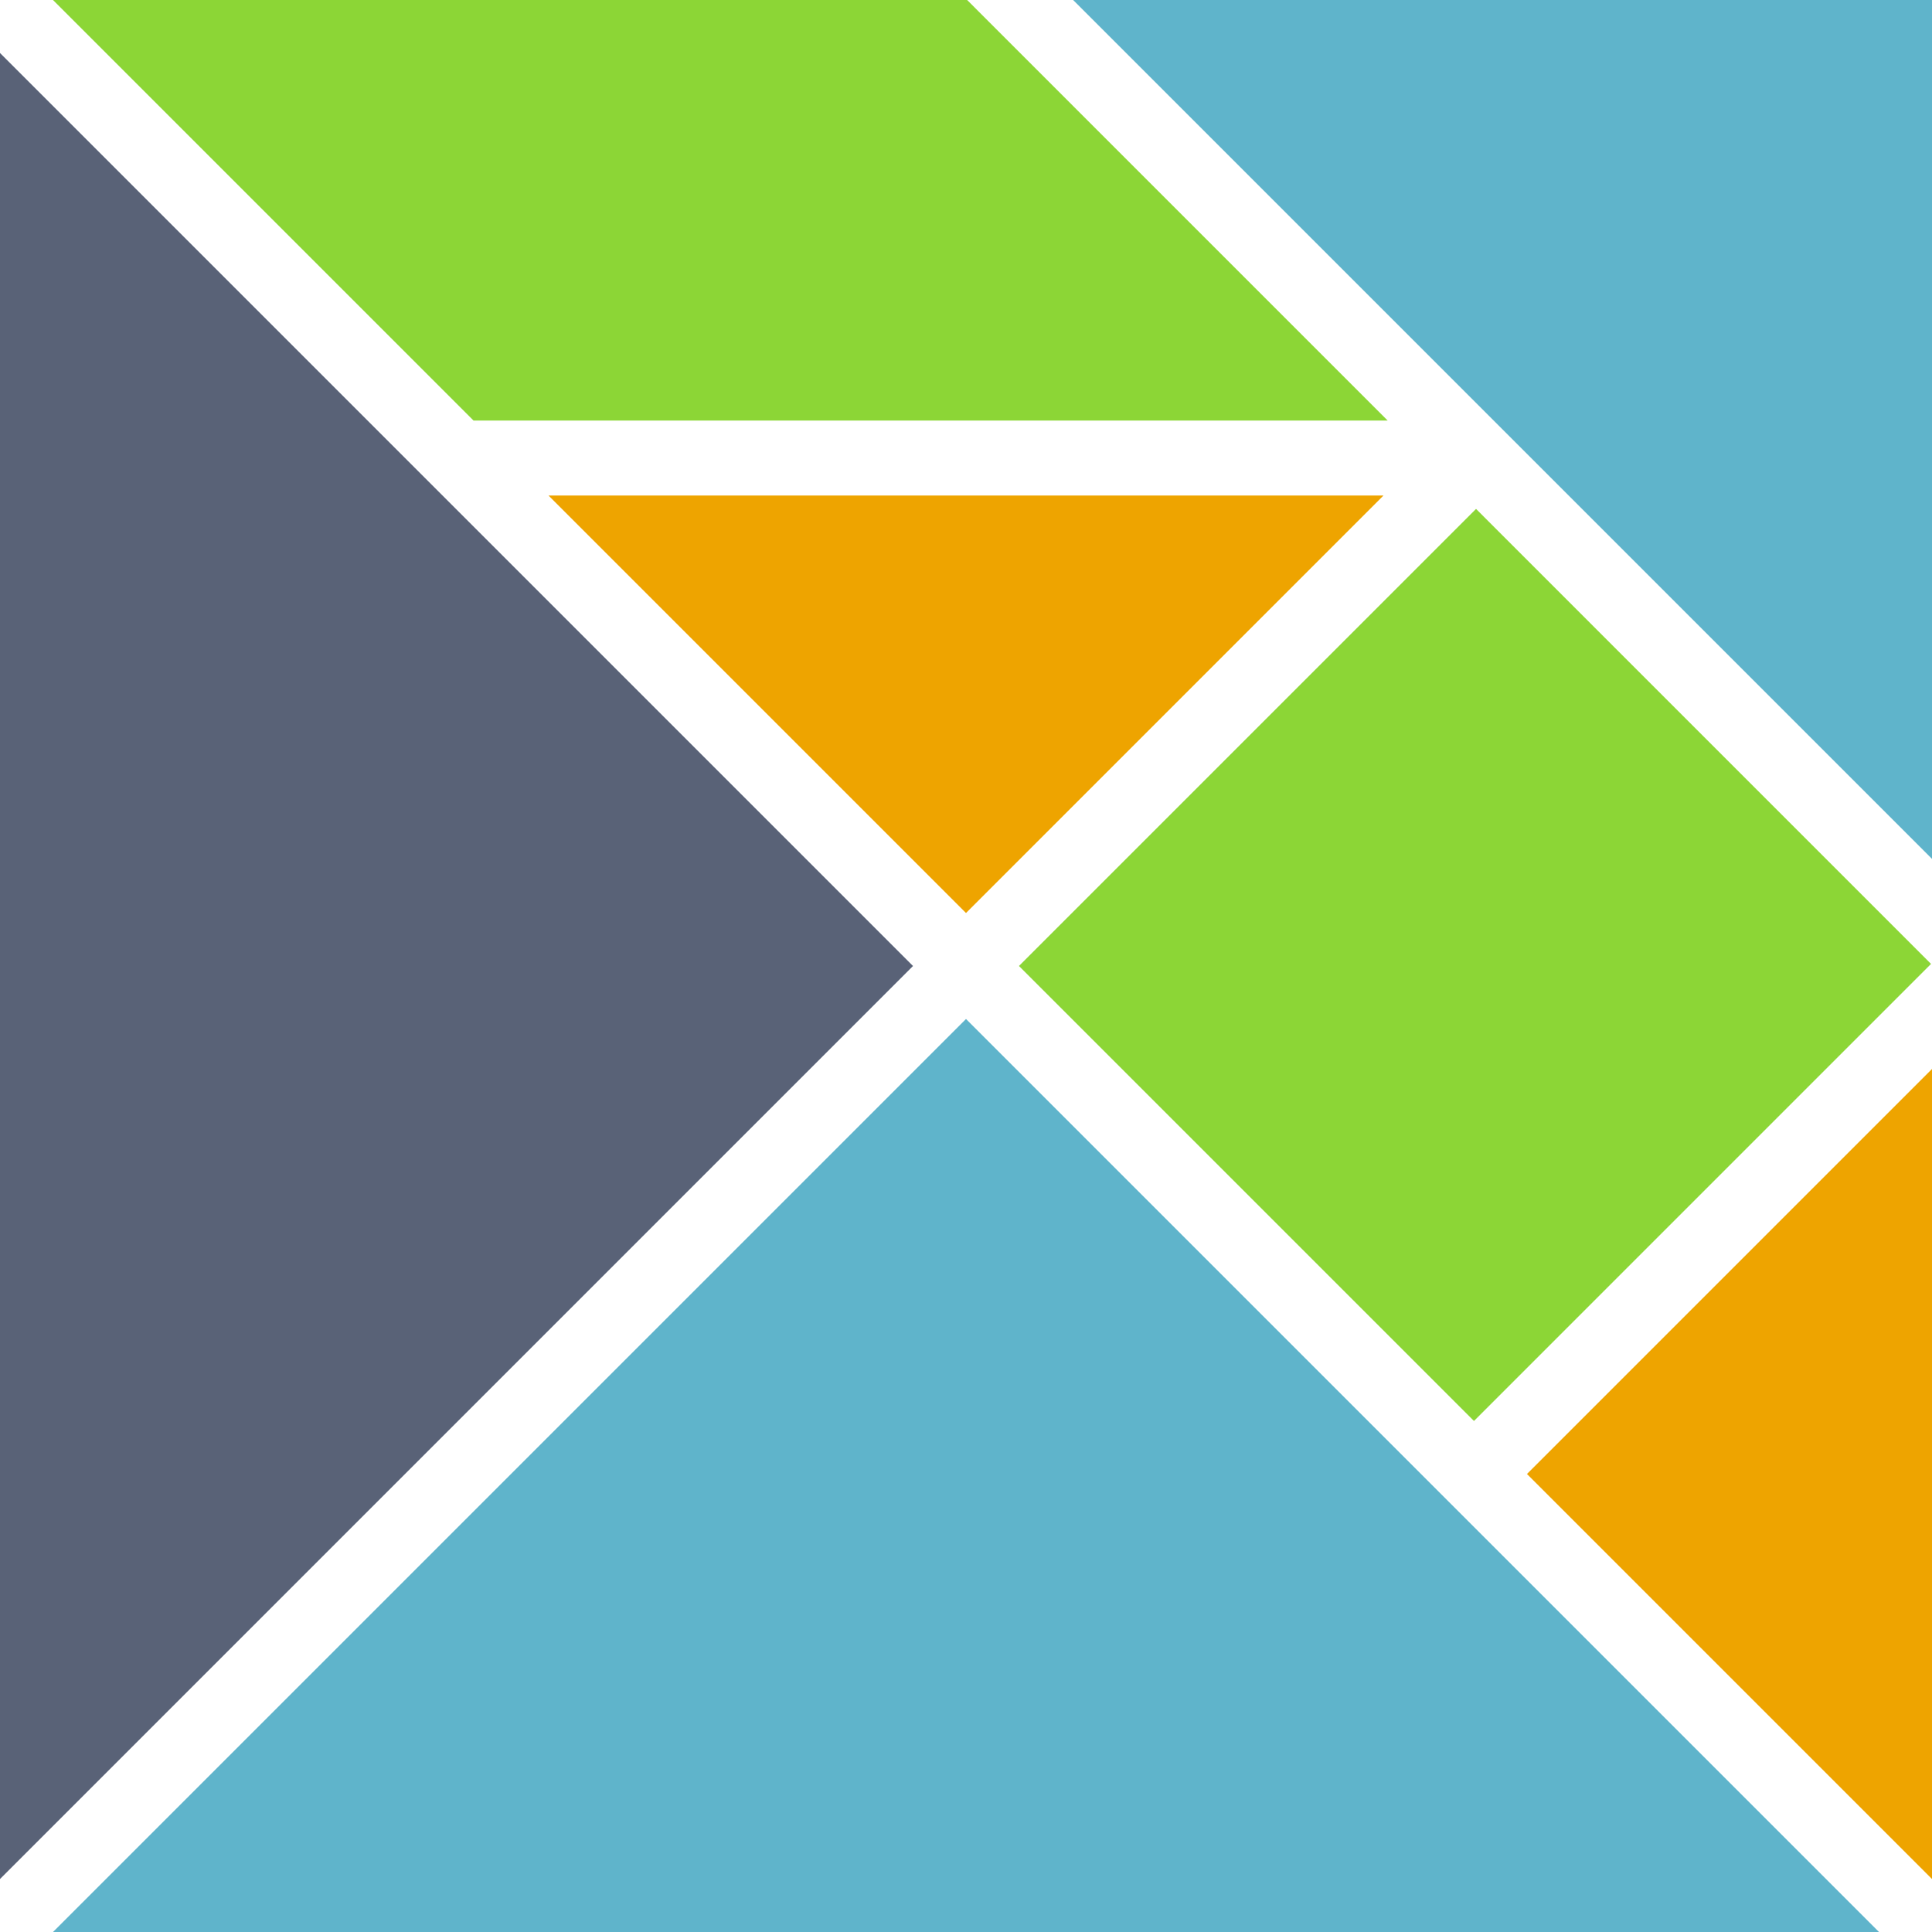
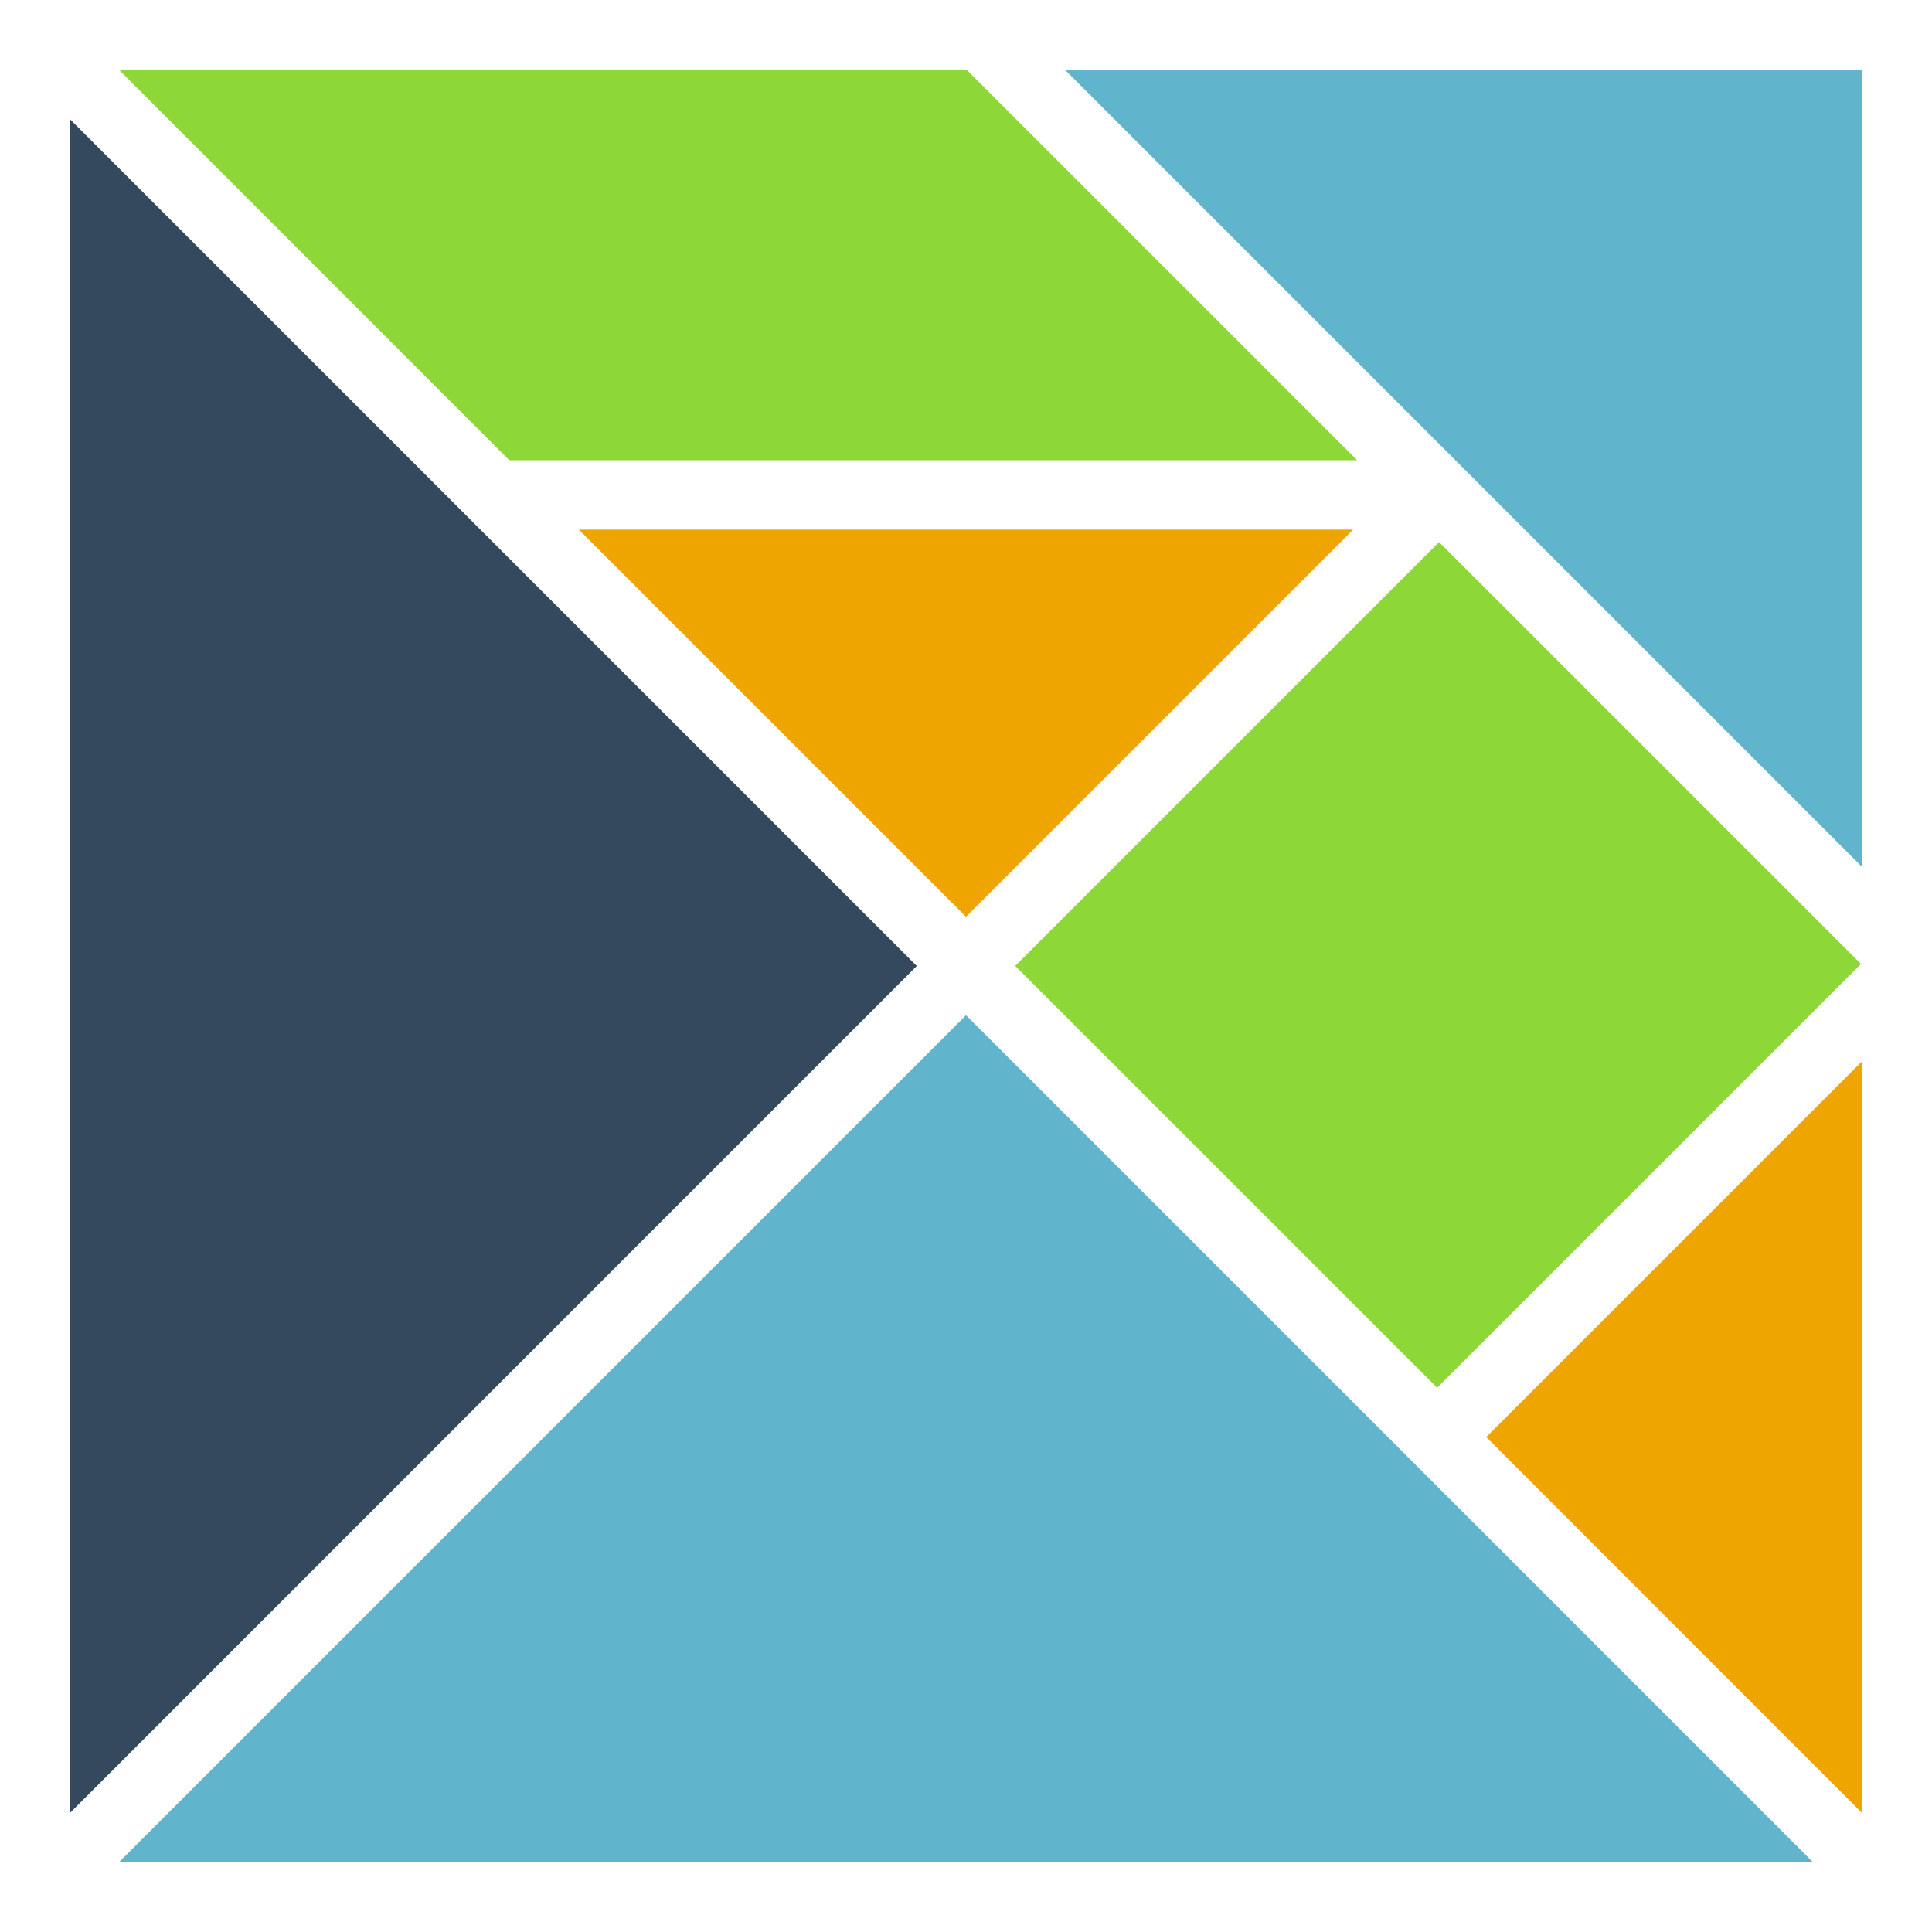
- <svg xmlns="http://www.w3.org/2000/svg" width="256px" height="256px" viewBox="0 0 256 256" version="1.1" preserveAspectRatio="xMidYMid">
-   <g>
-     <polygon fill="#5FB4CB" points="128 135.022 7.023 256 248.978 256" />
-     <polygon fill="#EEA400" points="202.332 195.311 256 248.98 256 141.643" />
-     <polygon fill="#596277" points="120.978 128 0 7.022 0 248.98" />
-     <polygon fill="#5FB4CB" points="256 113.806 256 0 142.193 0" />
-     <polygon fill="#8CD636" points="195.584 67.434 255.872 127.723 195.309 188.287 135.02 127.998" />
-     <polygon fill="#8CD636" points="7.021 0 62.746 55.726 183.875 55.726 128.15 0" />
-     <polygon fill="#EEA400" points="128 120.979 183.322 65.656 72.677 65.656" />
+ <svg xmlns="http://www.w3.org/2000/svg" id="Elm" viewBox="0 0 128 128">
+   <defs>
+     <style>.cls-1{fill:#efa500;}.cls-2{fill:#8dd737;}.cls-3{fill:#60b5cc;}.cls-4{fill:#34495e;}</style>
+   </defs>
+   <g id="original">
+     <polygon class="cls-1" points="64 60.74 89.65 35.09 38.35 35.09 64 60.74" />
+     <polygon class="cls-2" points="7.91 4.65 33.74 30.49 89.91 30.49 64.07 4.65 7.91 4.65" />
+     <rect class="cls-2" x="75.42" y="44.17" width="39.71" height="39.53" transform="translate(-17.3 86.09) rotate(-45)" />
+     <polygon class="cls-3" points="123.35 57.42 123.35 4.65 70.58 4.65 123.35 57.42" />
+     <polygon class="cls-4" points="60.74 64 4.65 7.91 4.65 120.1 60.74 64" />
+     <polygon class="cls-1" points="98.47 95.21 123.35 120.1 123.35 70.33 98.47 95.21" />
+     <polygon class="cls-3" points="64 67.26 7.91 123.35 120.09 123.35 64 67.26" />
  </g>
</svg>
